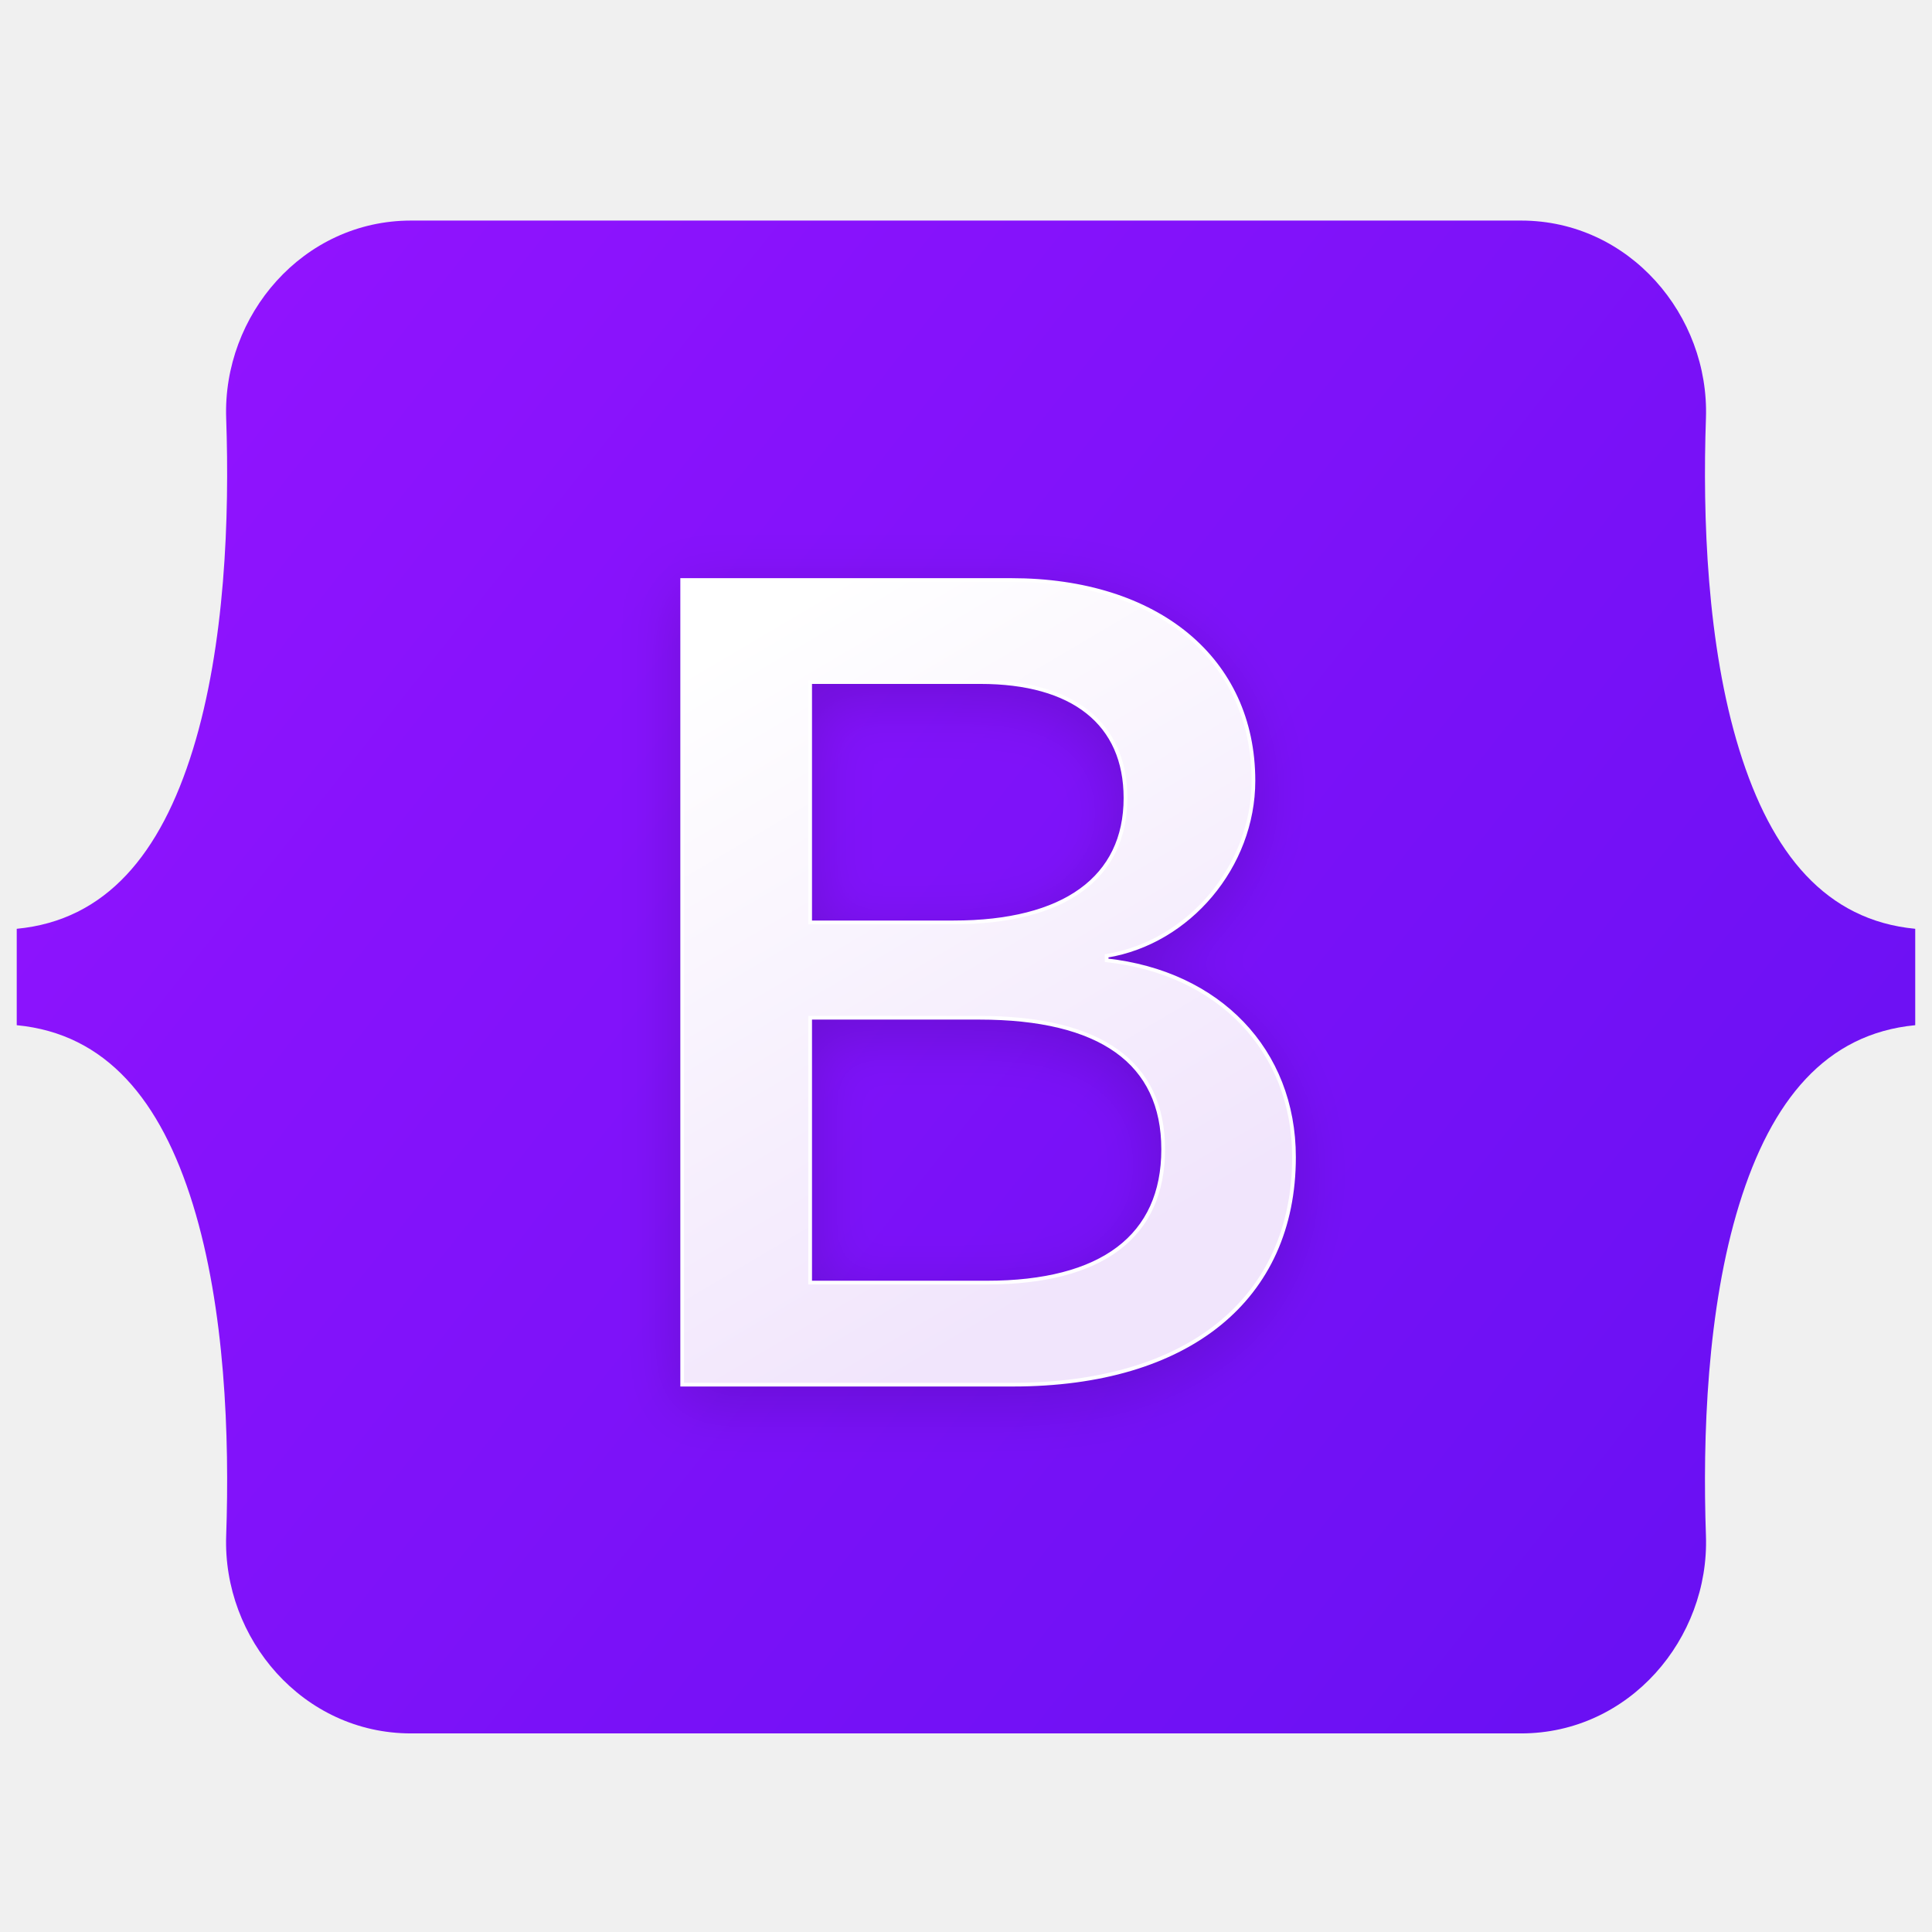
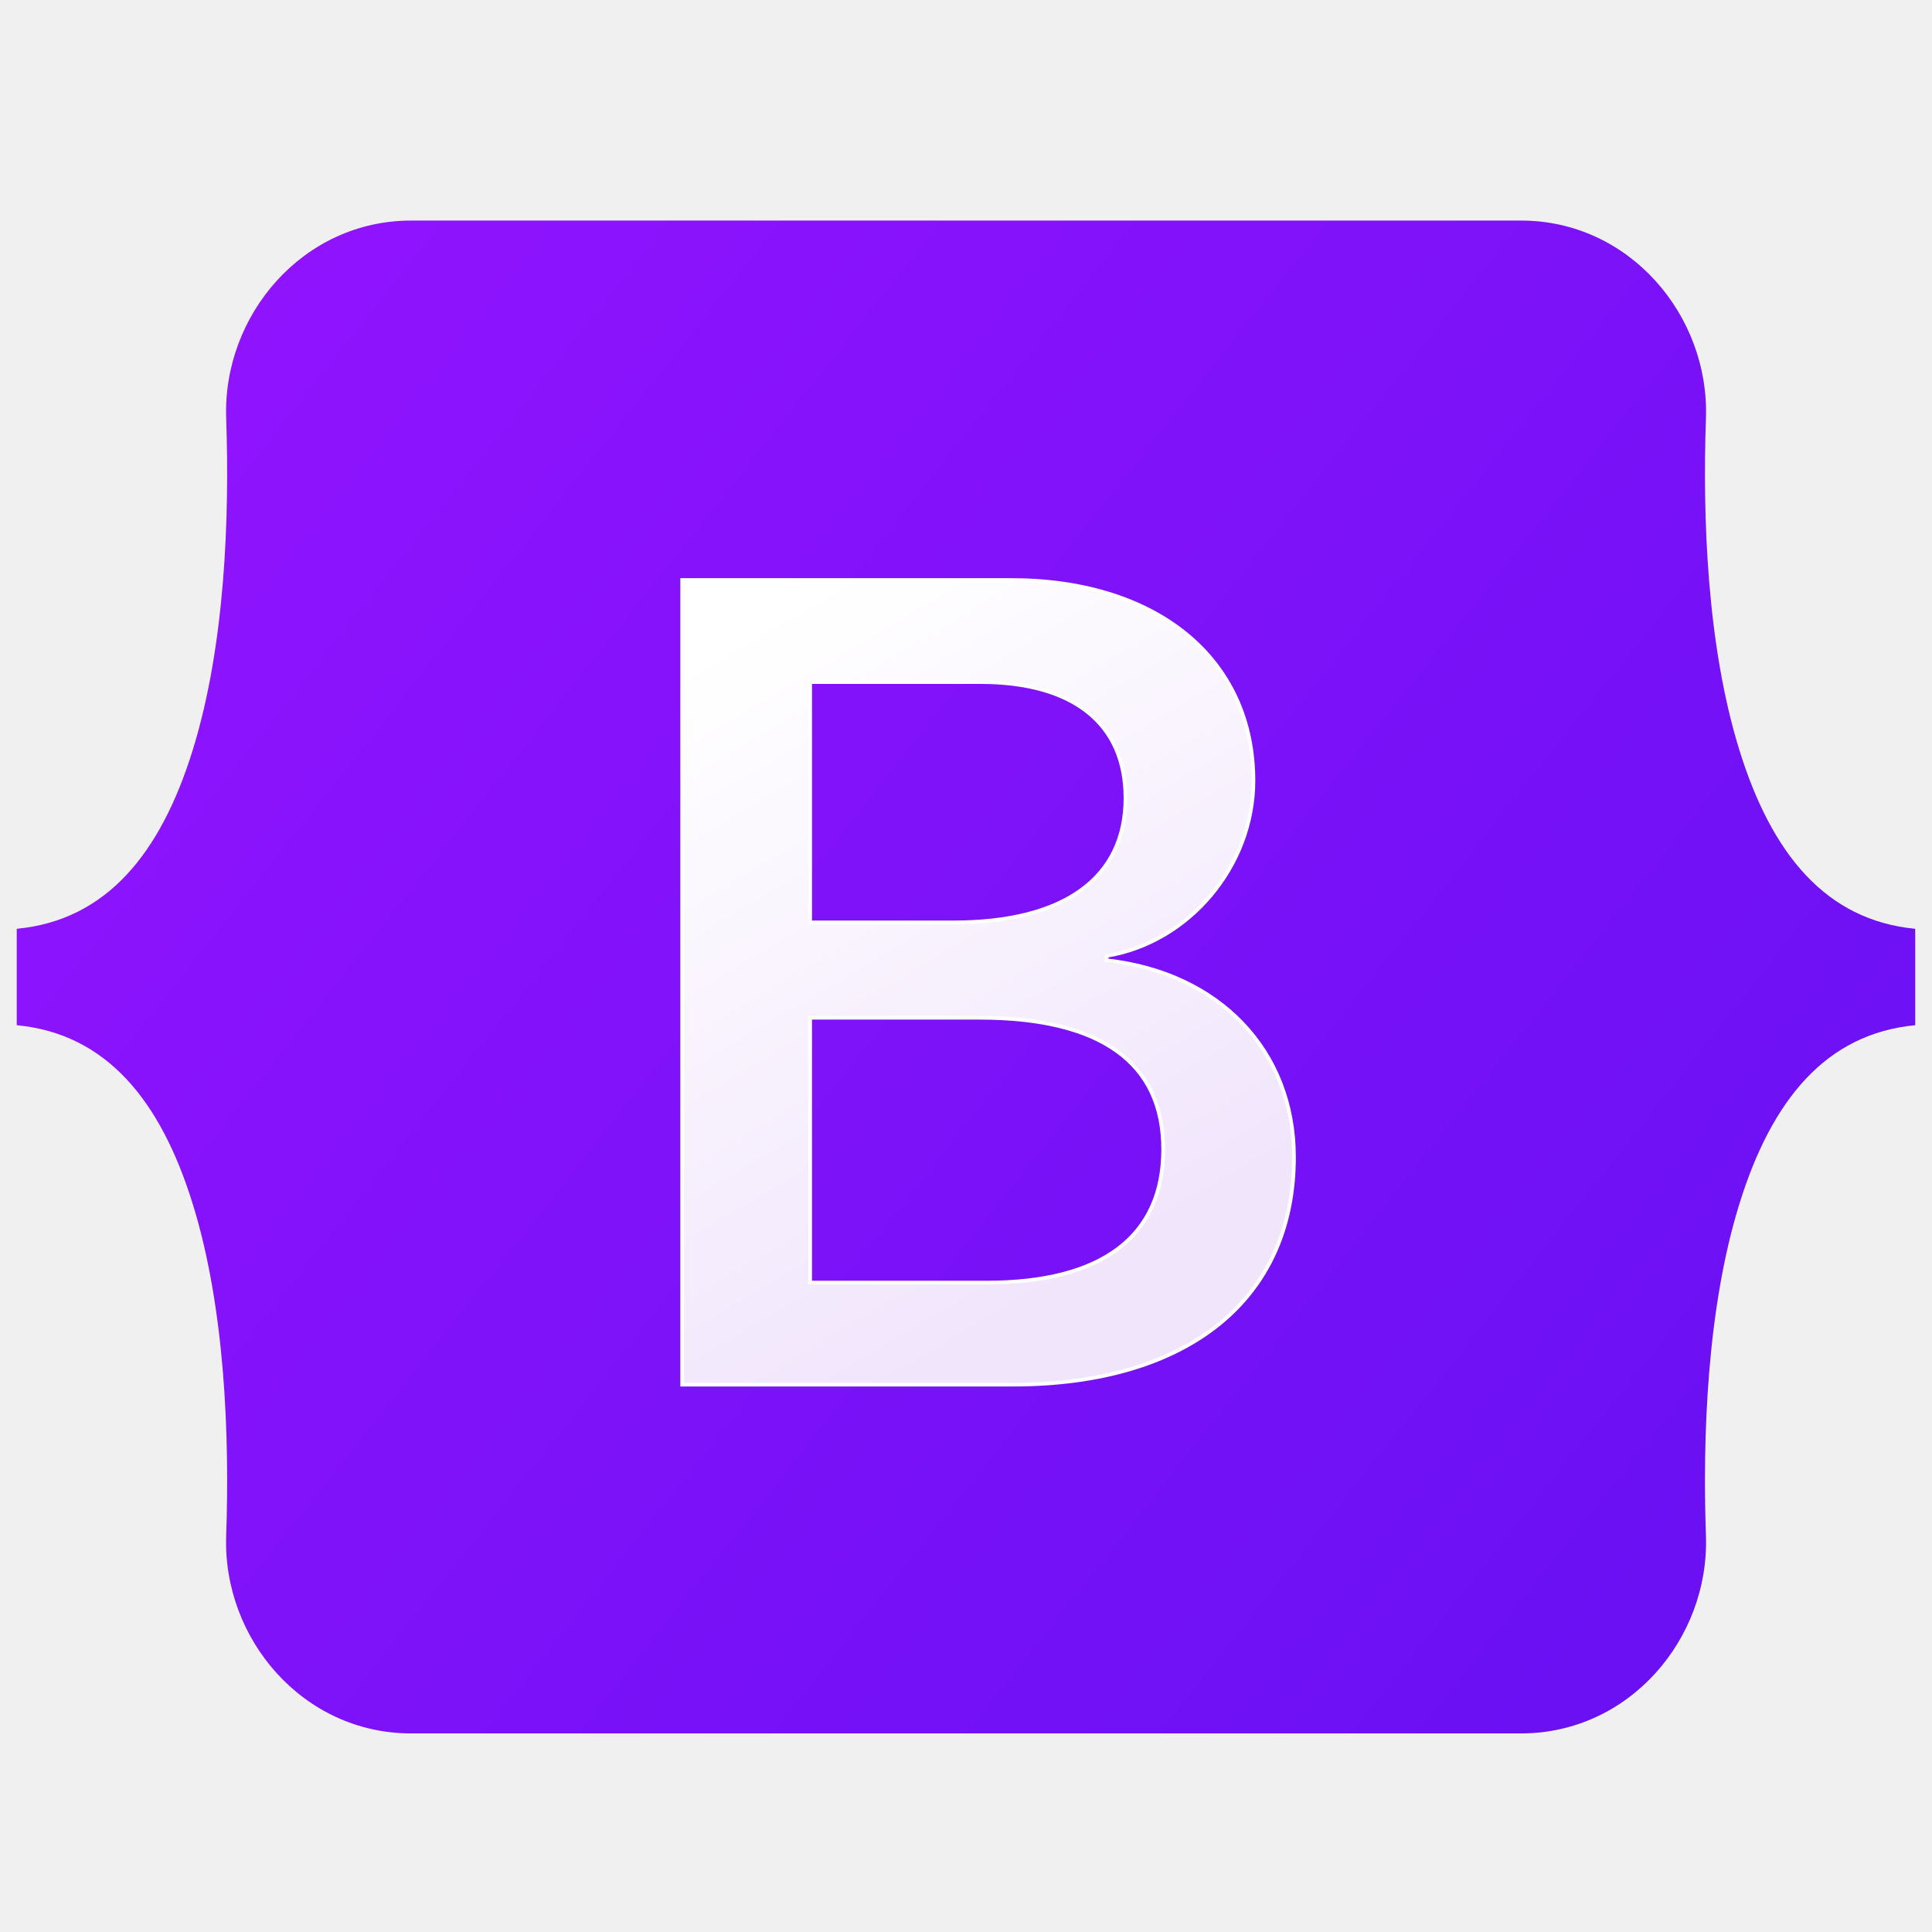
<svg xmlns="http://www.w3.org/2000/svg" viewBox="0 0 128 128">
  <defs>
    <linearGradient id="bootstrap-original-a" x1="76.079" x2="523.48" y1="10.798" y2="365.95" gradientTransform="translate(1.11 14.613) scale(.24566)" gradientUnits="userSpaceOnUse">
      <stop stop-color="#9013fe" offset="0" />
      <stop stop-color="#6610f2" offset="1" />
    </linearGradient>
    <linearGradient id="bootstrap-original-b" x1="193.51" x2="293.51" y1="109.74" y2="278.87" gradientTransform="translate(0 52)" gradientUnits="userSpaceOnUse">
      <stop stop-color="#fff" offset="0" />
      <stop stop-color="#f1e5fc" offset="1" />
    </linearGradient>
-     <filter id="bootstrap-original-c" x="161.9" y="135.46" width="197" height="249" color-interpolation-filters="sRGB" filterUnits="userSpaceOnUse">
+     <filter x="161.9" y="135.46" width="197" height="249" color-interpolation-filters="sRGB" filterUnits="userSpaceOnUse">
      <feFlood flood-opacity="0" result="BackgroundImageFix" />
      <feColorMatrix in="SourceAlpha" values="0 0 0 0 0 0 0 0 0 0 0 0 0 0 0 0 0 0 127 0" />
      <feOffset dy="4" />
      <feGaussianBlur stdDeviation="8" />
      <feColorMatrix values="0 0 0 0 0 0 0 0 0 0 0 0 0 0 0 0 0 0 0.15 0" />
      <feBlend in2="BackgroundImageFix" result="effect1_dropShadow" />
      <feBlend in="SourceGraphic" in2="effect1_dropShadow" result="shape" />
    </filter>
  </defs>
  <path d="M14.985 27.712c-.237-6.815 5.072-13.099 12.249-13.099h73.54c7.177 0 12.486 6.284 12.249 13.099-.228 6.546.068 15.026 2.202 21.94 2.141 6.936 5.751 11.319 11.664 11.883v6.387c-5.913.564-9.523 4.947-11.664 11.883-2.134 6.914-2.43 15.394-2.202 21.94.237 6.815-5.072 13.098-12.249 13.098h-73.54c-7.177 0-12.486-6.284-12.249-13.098.228-6.546-.068-15.026-2.203-21.94-2.14-6.935-5.76-11.319-11.673-11.883v-6.387c5.913-.563 9.533-4.947 11.673-11.883 2.135-6.914 2.43-15.394 2.203-21.94z" fill="url(#bootstrap-original-a)" />
  <path transform="translate(1.494 2.203) scale(.24566)" d="M267.1 364.46c47.297 0 75.798-23.158 75.798-61.355 0-28.873-20.336-49.776-50.532-53.085v-1.203c22.185-3.609 39.594-24.211 39.594-47.219 0-32.783-25.882-54.138-65.322-54.138h-88.74v217zm-54.692-189.48h45.911c24.958 0 39.131 11.128 39.131 31.279 0 21.505-16.484 33.535-46.372 33.535h-38.67zm0 161.96v-71.431h45.602c32.661 0 49.608 12.03 49.608 35.49 0 23.459-16.484 35.941-47.605 35.941z" fill="url(#bootstrap-original-b)" filter="url(#bootstrap-original-c)" stroke="#fff" />
</svg>
